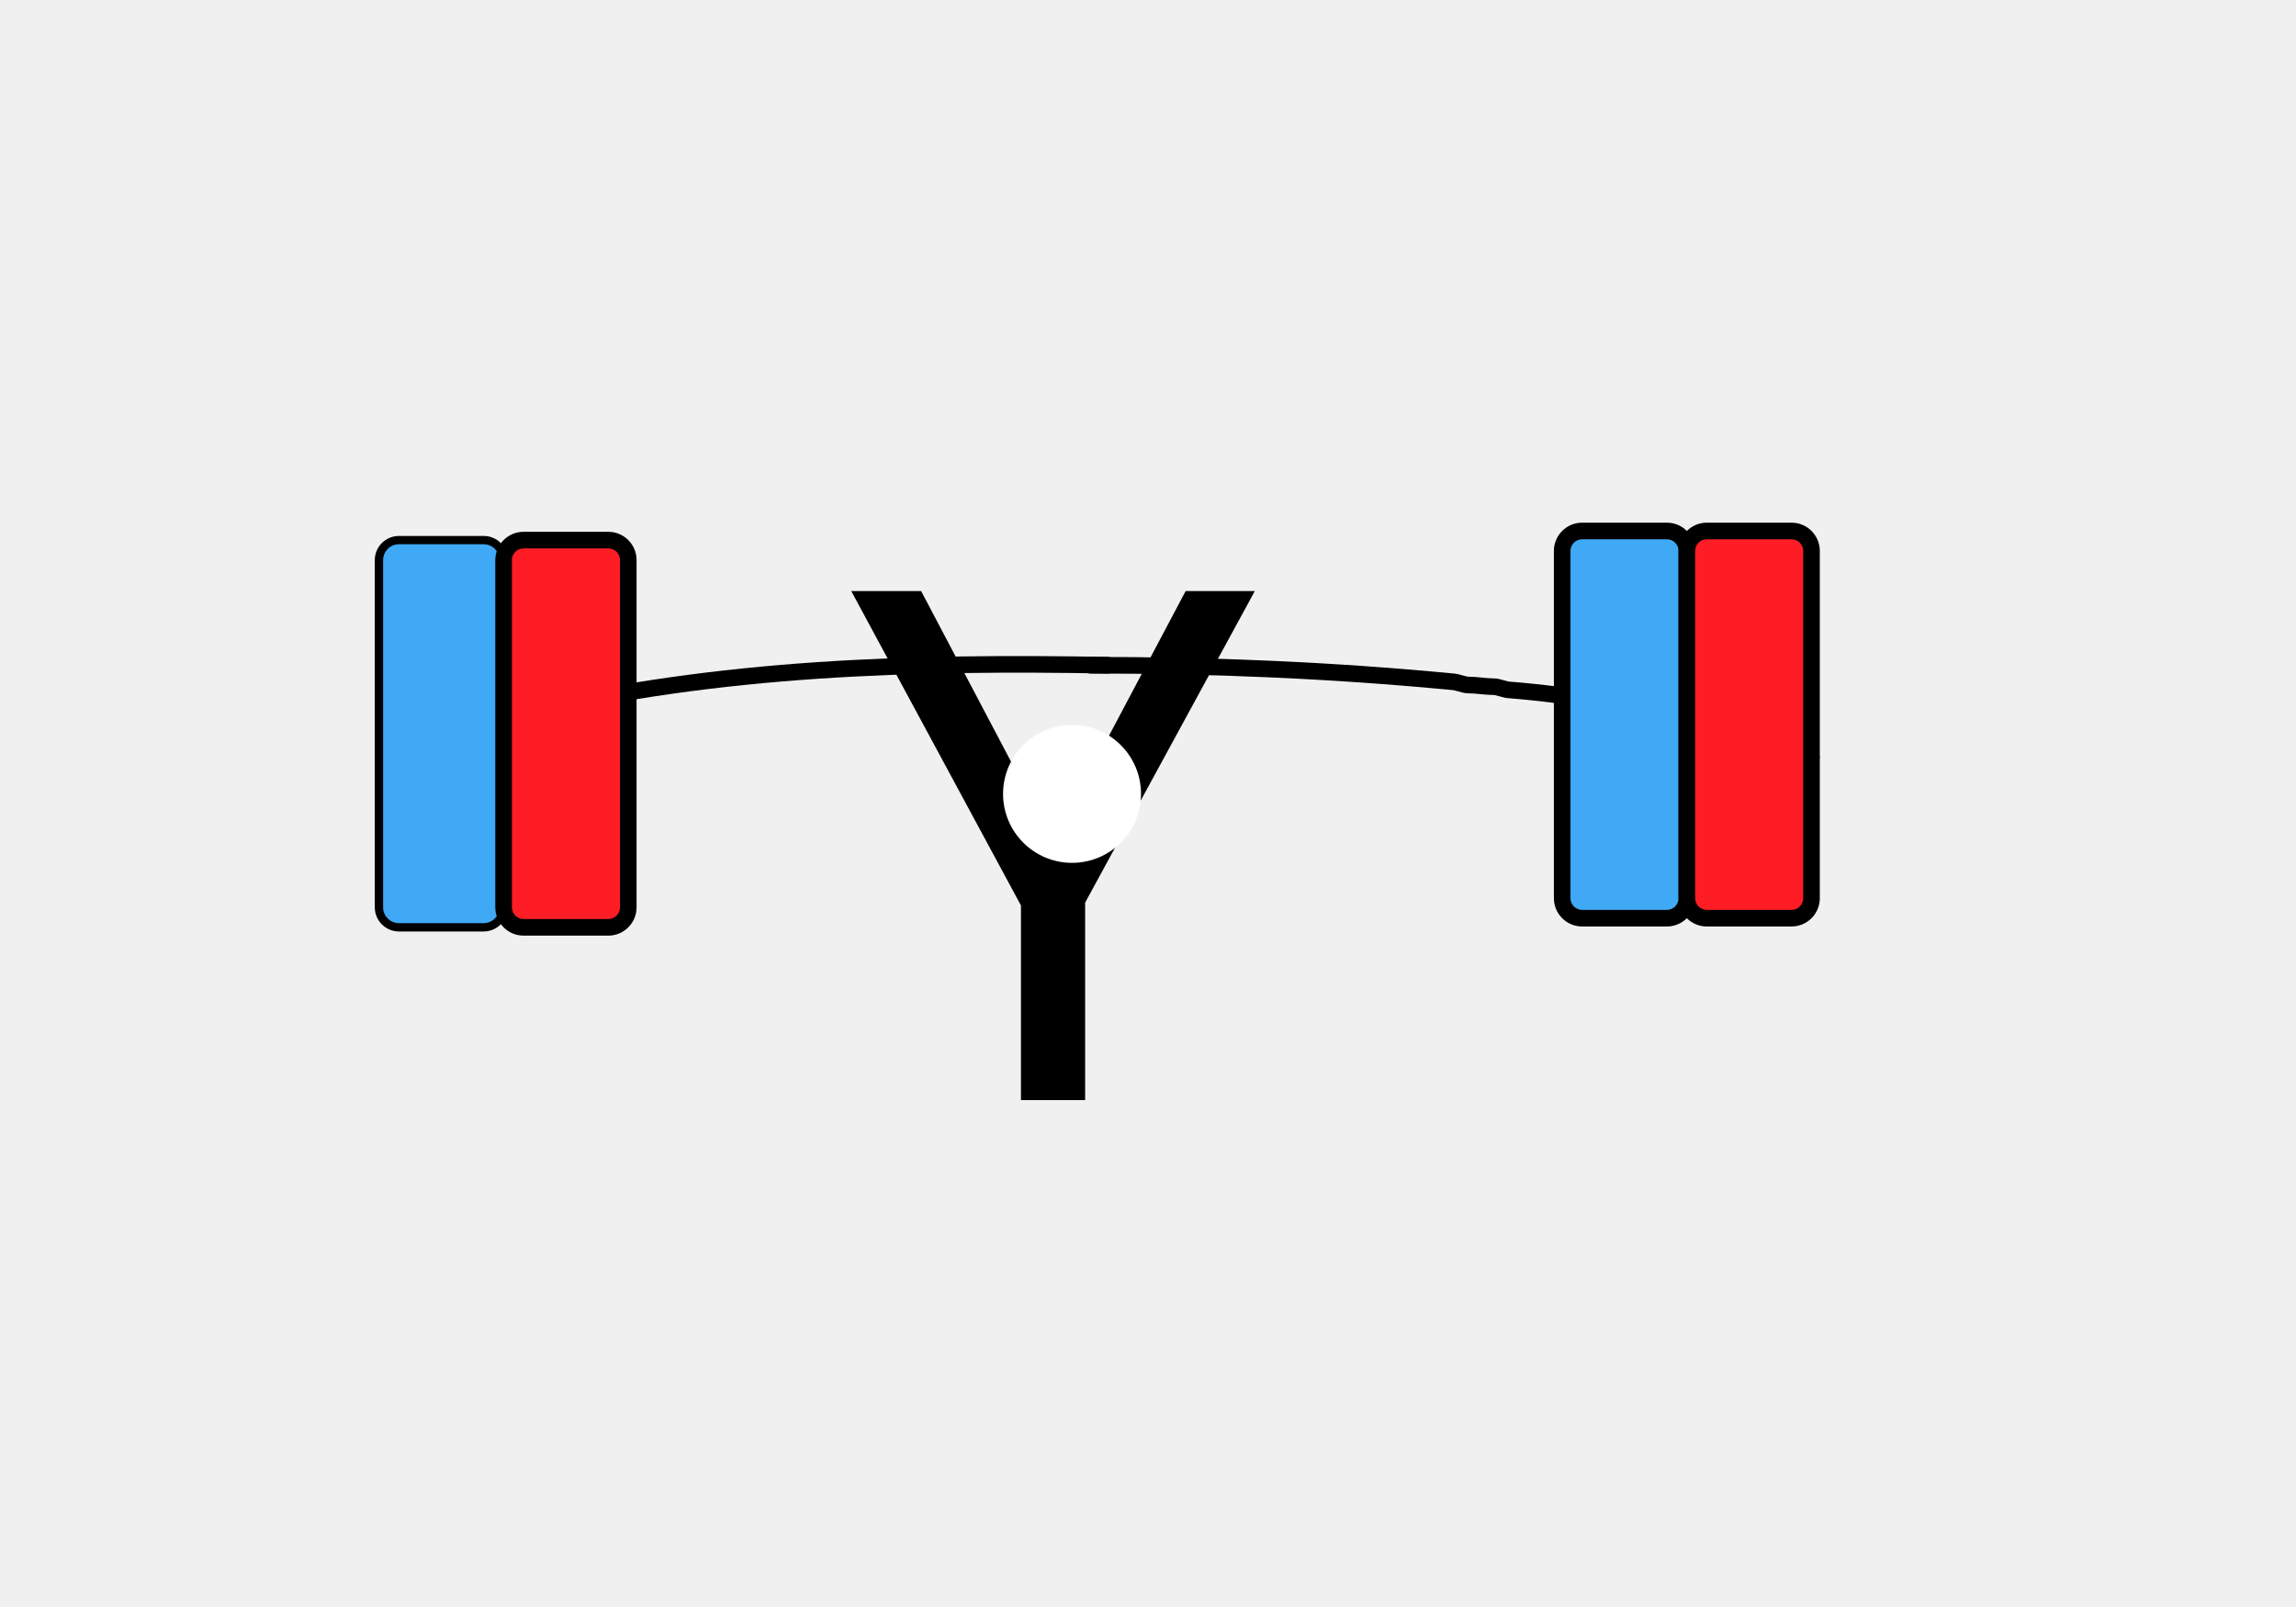
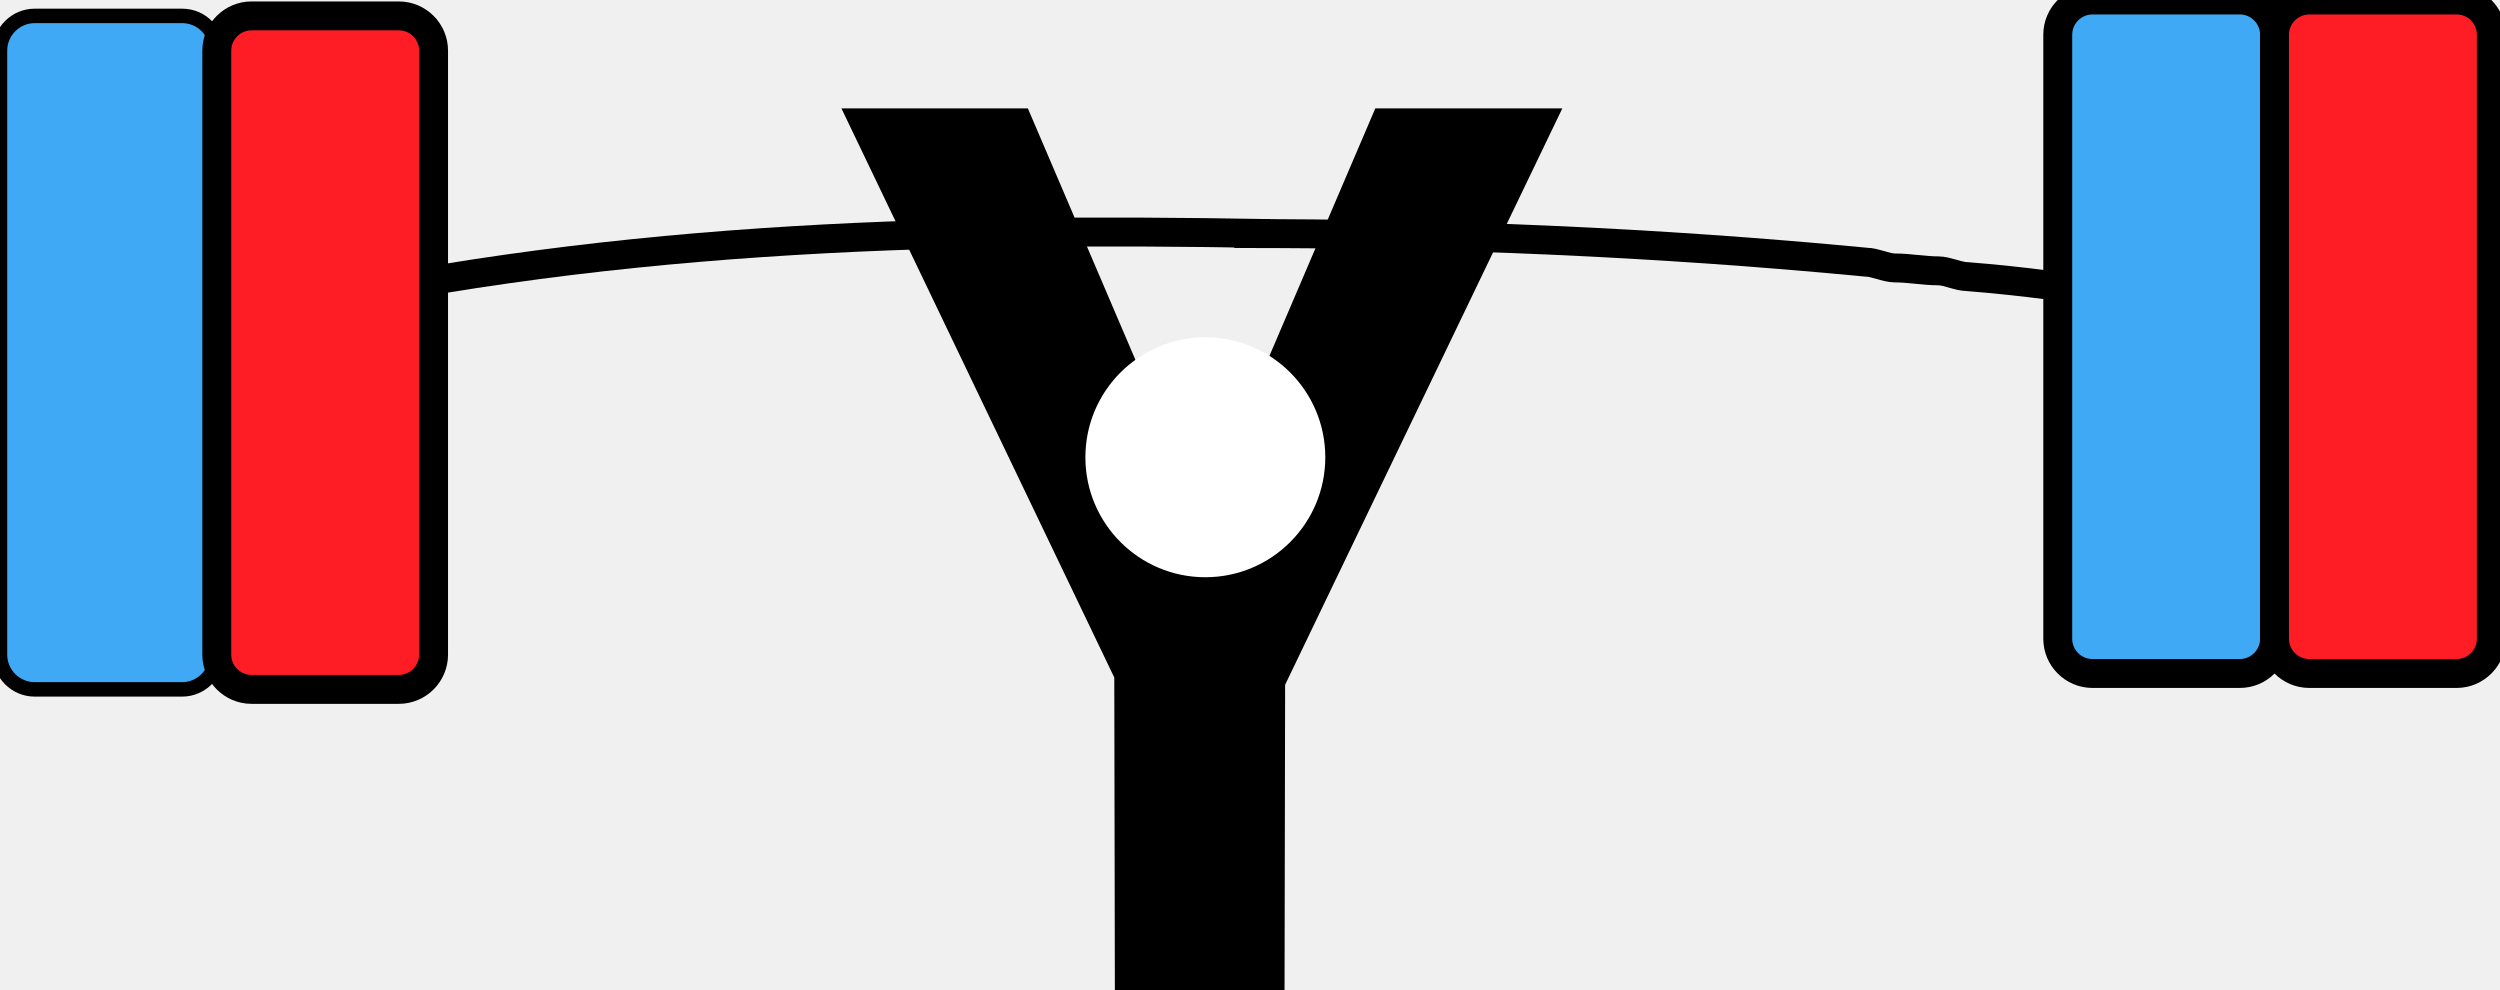
- <svg xmlns="http://www.w3.org/2000/svg" version="1.1" id="Layer_1" x="0px" y="0px" viewBox="0 0 1381.4 966.5" style="enable-background:new 0 0 1381.4 966.5;" xml:space="preserve">
+ <svg xmlns="http://www.w3.org/2000/svg" version="1.1" id="Layer_1" x="0px" y="0px" viewBox="0 0 864.9 342.5" style="enable-background:new 0 0 864.9 342.5;" xml:space="preserve">
  <style type="text/css">
- 	.st0{font-family:'RobotoMonoForPowerline-Bold';}
- 	.st1{font-size:429px;}
- 	.st2{fill:none;stroke:#000000;stroke-width:10;stroke-miterlimit:10;}
- 	.st3{fill:#FFFFFF;}
- 	.st4{fill:#3FA9F5;stroke:#000000;stroke-width:5;stroke-miterlimit:10;}
- 	.st5{fill:#FF1D25;stroke:#000000;stroke-width:10;stroke-miterlimit:10;}
- 	.st6{fill:#3FA9F5;stroke:#000000;stroke-width:10;stroke-miterlimit:10;}
+ 	.st0{enable-background:new    ;}
+ 	.st1{fill:none;stroke:#000000;stroke-width:10;stroke-miterlimit:10;}
+ 	.st2{fill:#FFFFFF;}
+ 	.st3{fill:#3FA9F5;stroke:#000000;stroke-width:5;stroke-miterlimit:10;}
+ 	.st4{fill:#FF1D25;stroke:#000000;stroke-width:10;stroke-miterlimit:10;}
+ 	.st5{fill:#3FA9F5;stroke:#000000;stroke-width:10;stroke-miterlimit:10;}
</style>
-   <text transform="matrix(1 0 0 1 512.1536 661.9688)" class="st0 st1">Y</text>
+   <g class="st0">
+     <path d="M415.7,178l60.1-140.5h64.7l-95.9,199.4l-0.2,105.6h-58.7l-0.2-108.1L291.1,37.5h64.5L415.7,178z" />
+   </g>
  <g id="barbell">
-     <path class="st2" d="M230.2,458.3c9.3-7.1,19.3-10.1,30.3-14.1c12-3,24-6,36-10c5-1,9-2,14-3c1,0,3-2,4-2c119-28,235-31,352.9-28.9   " />
-     <path class="st2" d="M1092.9,459.7c-22.3-10.5-43.3-18.5-67.3-24.5c-1,0-3-2-4-2c-39-8-75-15-113-18c-3,0-7-2-10-2c-5,0-10-1-15-1   c-3,0-7-2-10-2c-73-7-146-10-218.6-9.9" />
+     <path class="st1" d="M2.2,138.8c9.3-7.1,19.3-10.1,30.3-14.1c12-3,24-6,36-10c5-1,9-2,14-3c1,0,3-2,4-2c119-28,235-31,352.9-28.9" />
+     <path class="st1" d="M864.9,140.2c-22.3-10.5-43.3-18.5-67.3-24.5c-1,0-3-2-4-2c-39-8-75-15-113-18c-3,0-7-2-10-2c-5,0-10-1-15-1   c-3,0-7-2-10-2c-73-7-146-10-218.6-9.9" />
  </g>
-   <circle id="face" class="st3" cx="645" cy="477.7" r="41.5" />
+   <circle id="face" class="st2" cx="417" cy="158.2" r="41.5" />
  <g id="plates">
-     <path class="st4" d="M291,325h-51c-6.6,0-12,5.4-12,12v209c0,6.6,5.4,12,12,12h51c6.6,0,12-5.4,12-12V337   C303,330.4,297.7,325,291,325z" />
-     <path class="st5" d="M315,325h51c6.6,0,12,5.4,12,12v209c0,6.6-5.4,12-12,12h-51c-6.6,0-12-5.4-12-12V337   C303,330.4,308.4,325,315,325z" />
+     <path class="st3" d="M63,5.5H12c-6.6,0-12,5.4-12,12v209c0,6.6,5.4,12,12,12h51c6.6,0,12-5.4,12-12v-209C75,10.9,69.7,5.5,63,5.5z" />
+     <path class="st4" d="M87,5.5h51c6.6,0,12,5.4,12,12v209c0,6.6-5.4,12-12,12H87c-6.6,0-12-5.4-12-12v-209C75,10.9,80.4,5.5,87,5.5z" />
  </g>
  <g id="plates-2">
-     <path class="st6" d="M951.9,319.5h51c6.6,0,12,5.4,12,12v209c0,6.6-5.4,12-12,12h-51c-6.6,0-12-5.4-12-12v-209   C939.9,324.9,945.3,319.5,951.9,319.5z" />
-     <path class="st5" d="M1026.9,319.5h51c6.6,0,12,5.4,12,12v209c0,6.6-5.4,12-12,12h-51c-6.6,0-12-5.4-12-12v-209   C1014.9,324.9,1020.3,319.5,1026.9,319.5z" />
+     <path class="st5" d="M723.9,0h51c6.6,0,12,5.4,12,12v209c0,6.6-5.4,12-12,12h-51c-6.6,0-12-5.4-12-12V12C711.9,5.4,717.3,0,723.9,0   z" />
+     <path class="st4" d="M798.9,0h51c6.6,0,12,5.4,12,12v209c0,6.6-5.4,12-12,12h-51c-6.6,0-12-5.4-12-12V12C786.9,5.4,792.3,0,798.9,0   z" />
  </g>
</svg>
